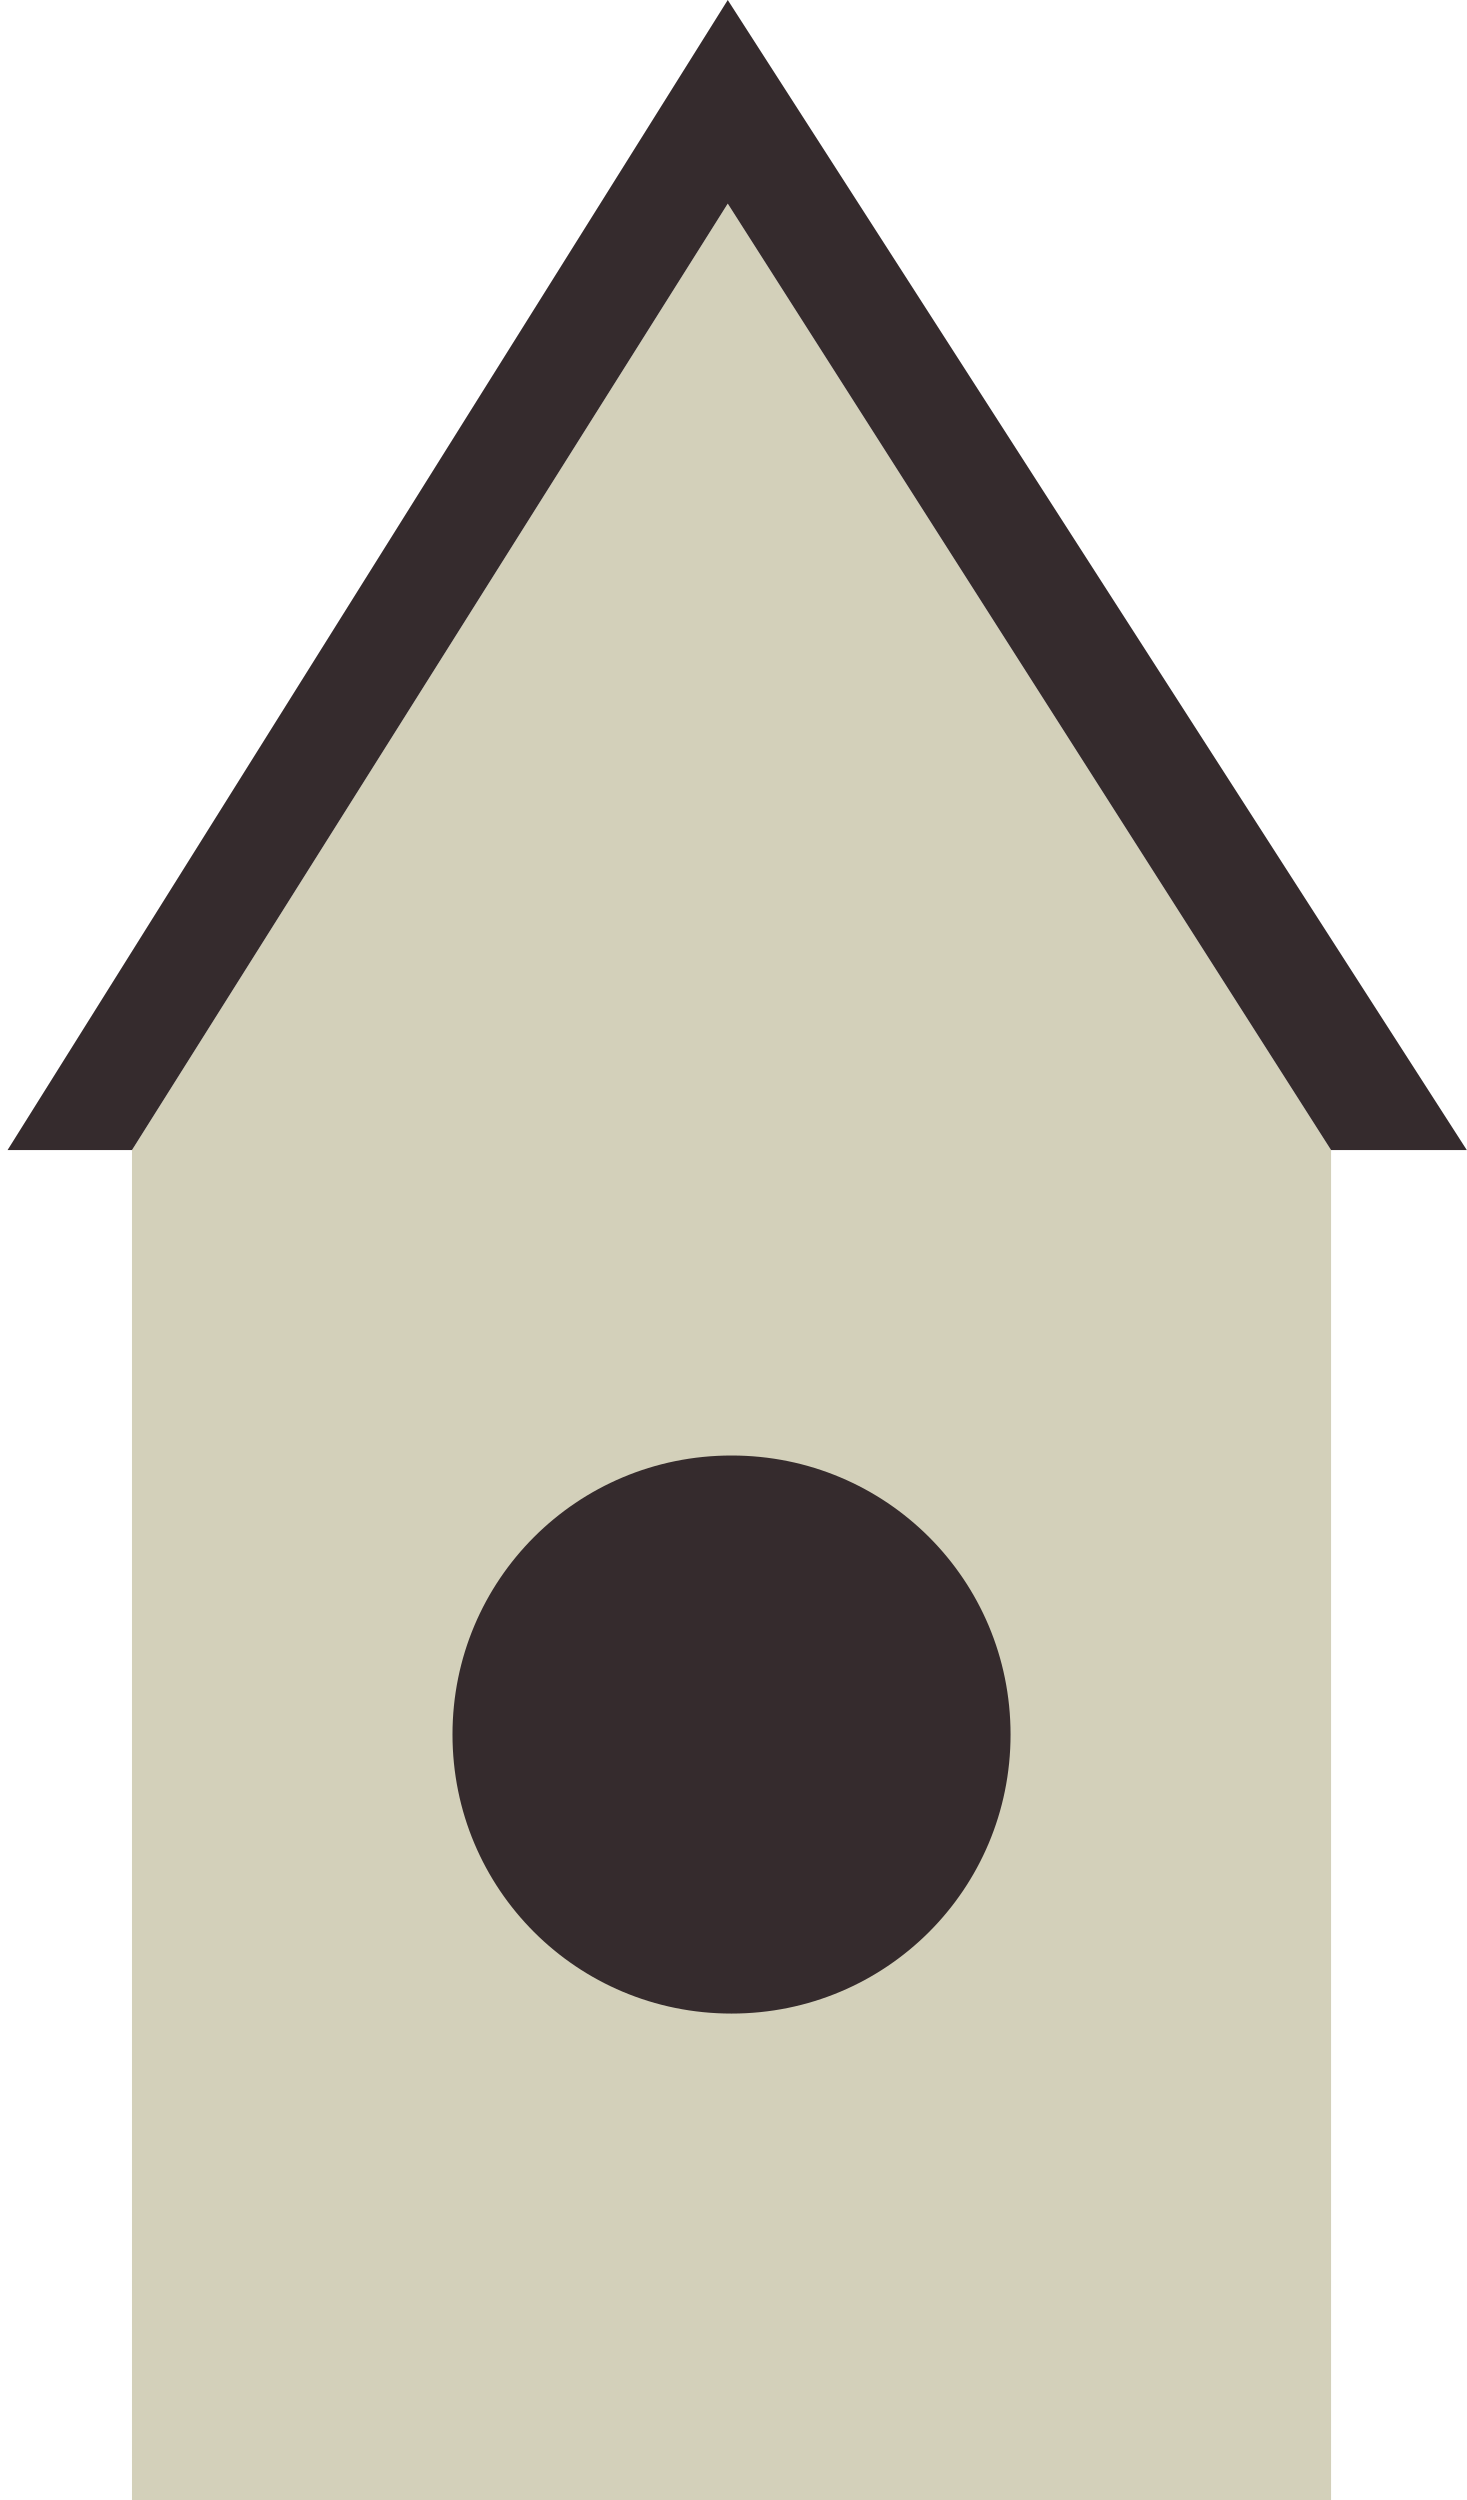
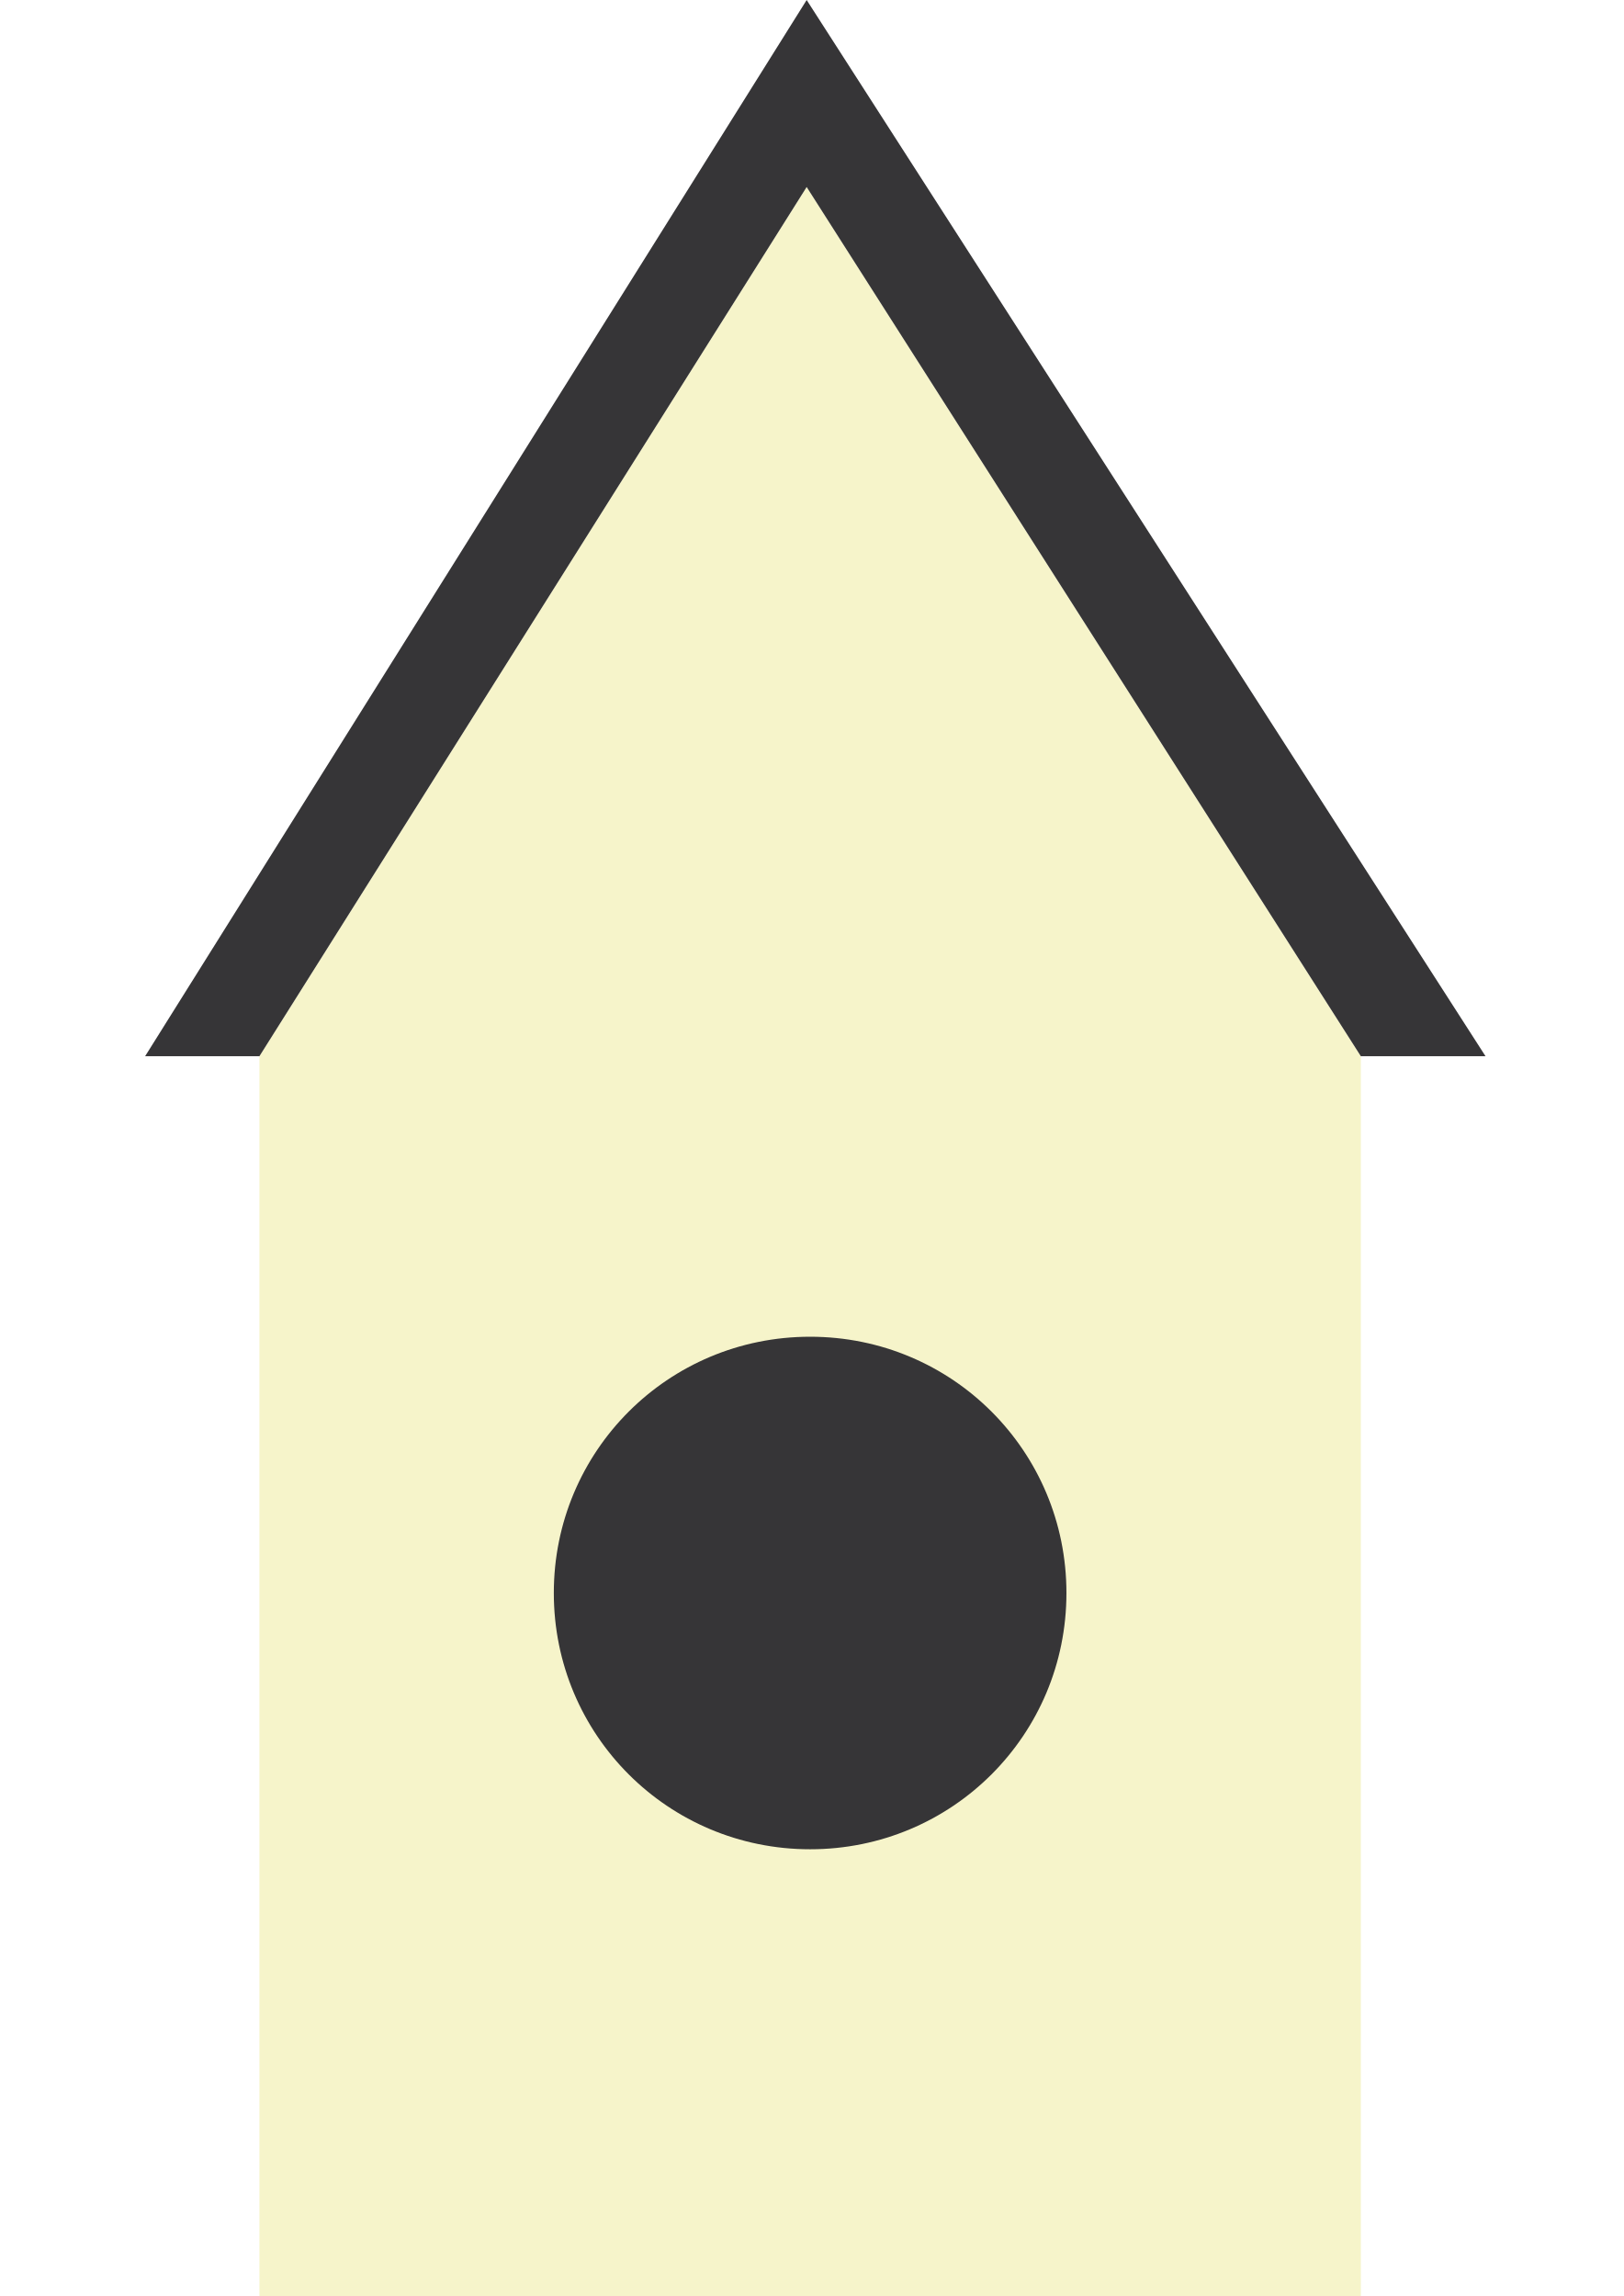
- <svg xmlns="http://www.w3.org/2000/svg" version="1.1" id="Layer_1" x="0px" y="0px" viewBox="0 0 38.9 66.3" enable-background="new 0 0 38.9 66.3" xml:space="preserve">
-   <polygon fill="#D3D0BA" points="19.3,5.4 3.5,30.5 3.5,66.3 35.3,66.3 35.3,30.5 " />
-   <path fill="#352B2D" d="M26.8,46c0,4.1-3.3,7.4-7.4,7.4c-4.1,0-7.4-3.3-7.4-7.4c0-4.1,3.3-7.4,7.4-7.4C23.5,38.6,26.8,41.9,26.8,46" />
-   <polygon fill="#352B2D" points="35.3,30.5 19.3,5.4 3.5,30.5 0.2,30.5 19.3,0 38.9,30.5 " />
+ <svg xmlns="http://www.w3.org/2000/svg" version="1.1" id="Layer_1" x="0px" y="0px" width="595.28px" height="841.89px" viewBox="0 0 595.28 841.89" enable-background="new 0 0 595.28 841.89" xml:space="preserve">
+   <polygon fill="#F6F4CA" points="295.735,68.57 95.104,387.295 95.104,841.89 498.906,841.89 498.906,387.295 " />
+   <path fill="#363537" d="M390.972,584.117c0,52.063-41.904,93.967-93.967,93.967s-93.967-41.904-93.967-93.967  c0-52.062,41.904-93.967,93.967-93.967S390.972,532.054,390.972,584.117" />
+   <polygon fill="#363537" points="498.906,387.295 295.735,68.57 95.104,387.295 53.2,387.295 295.735,0 544.62,387.295 " />
</svg>
